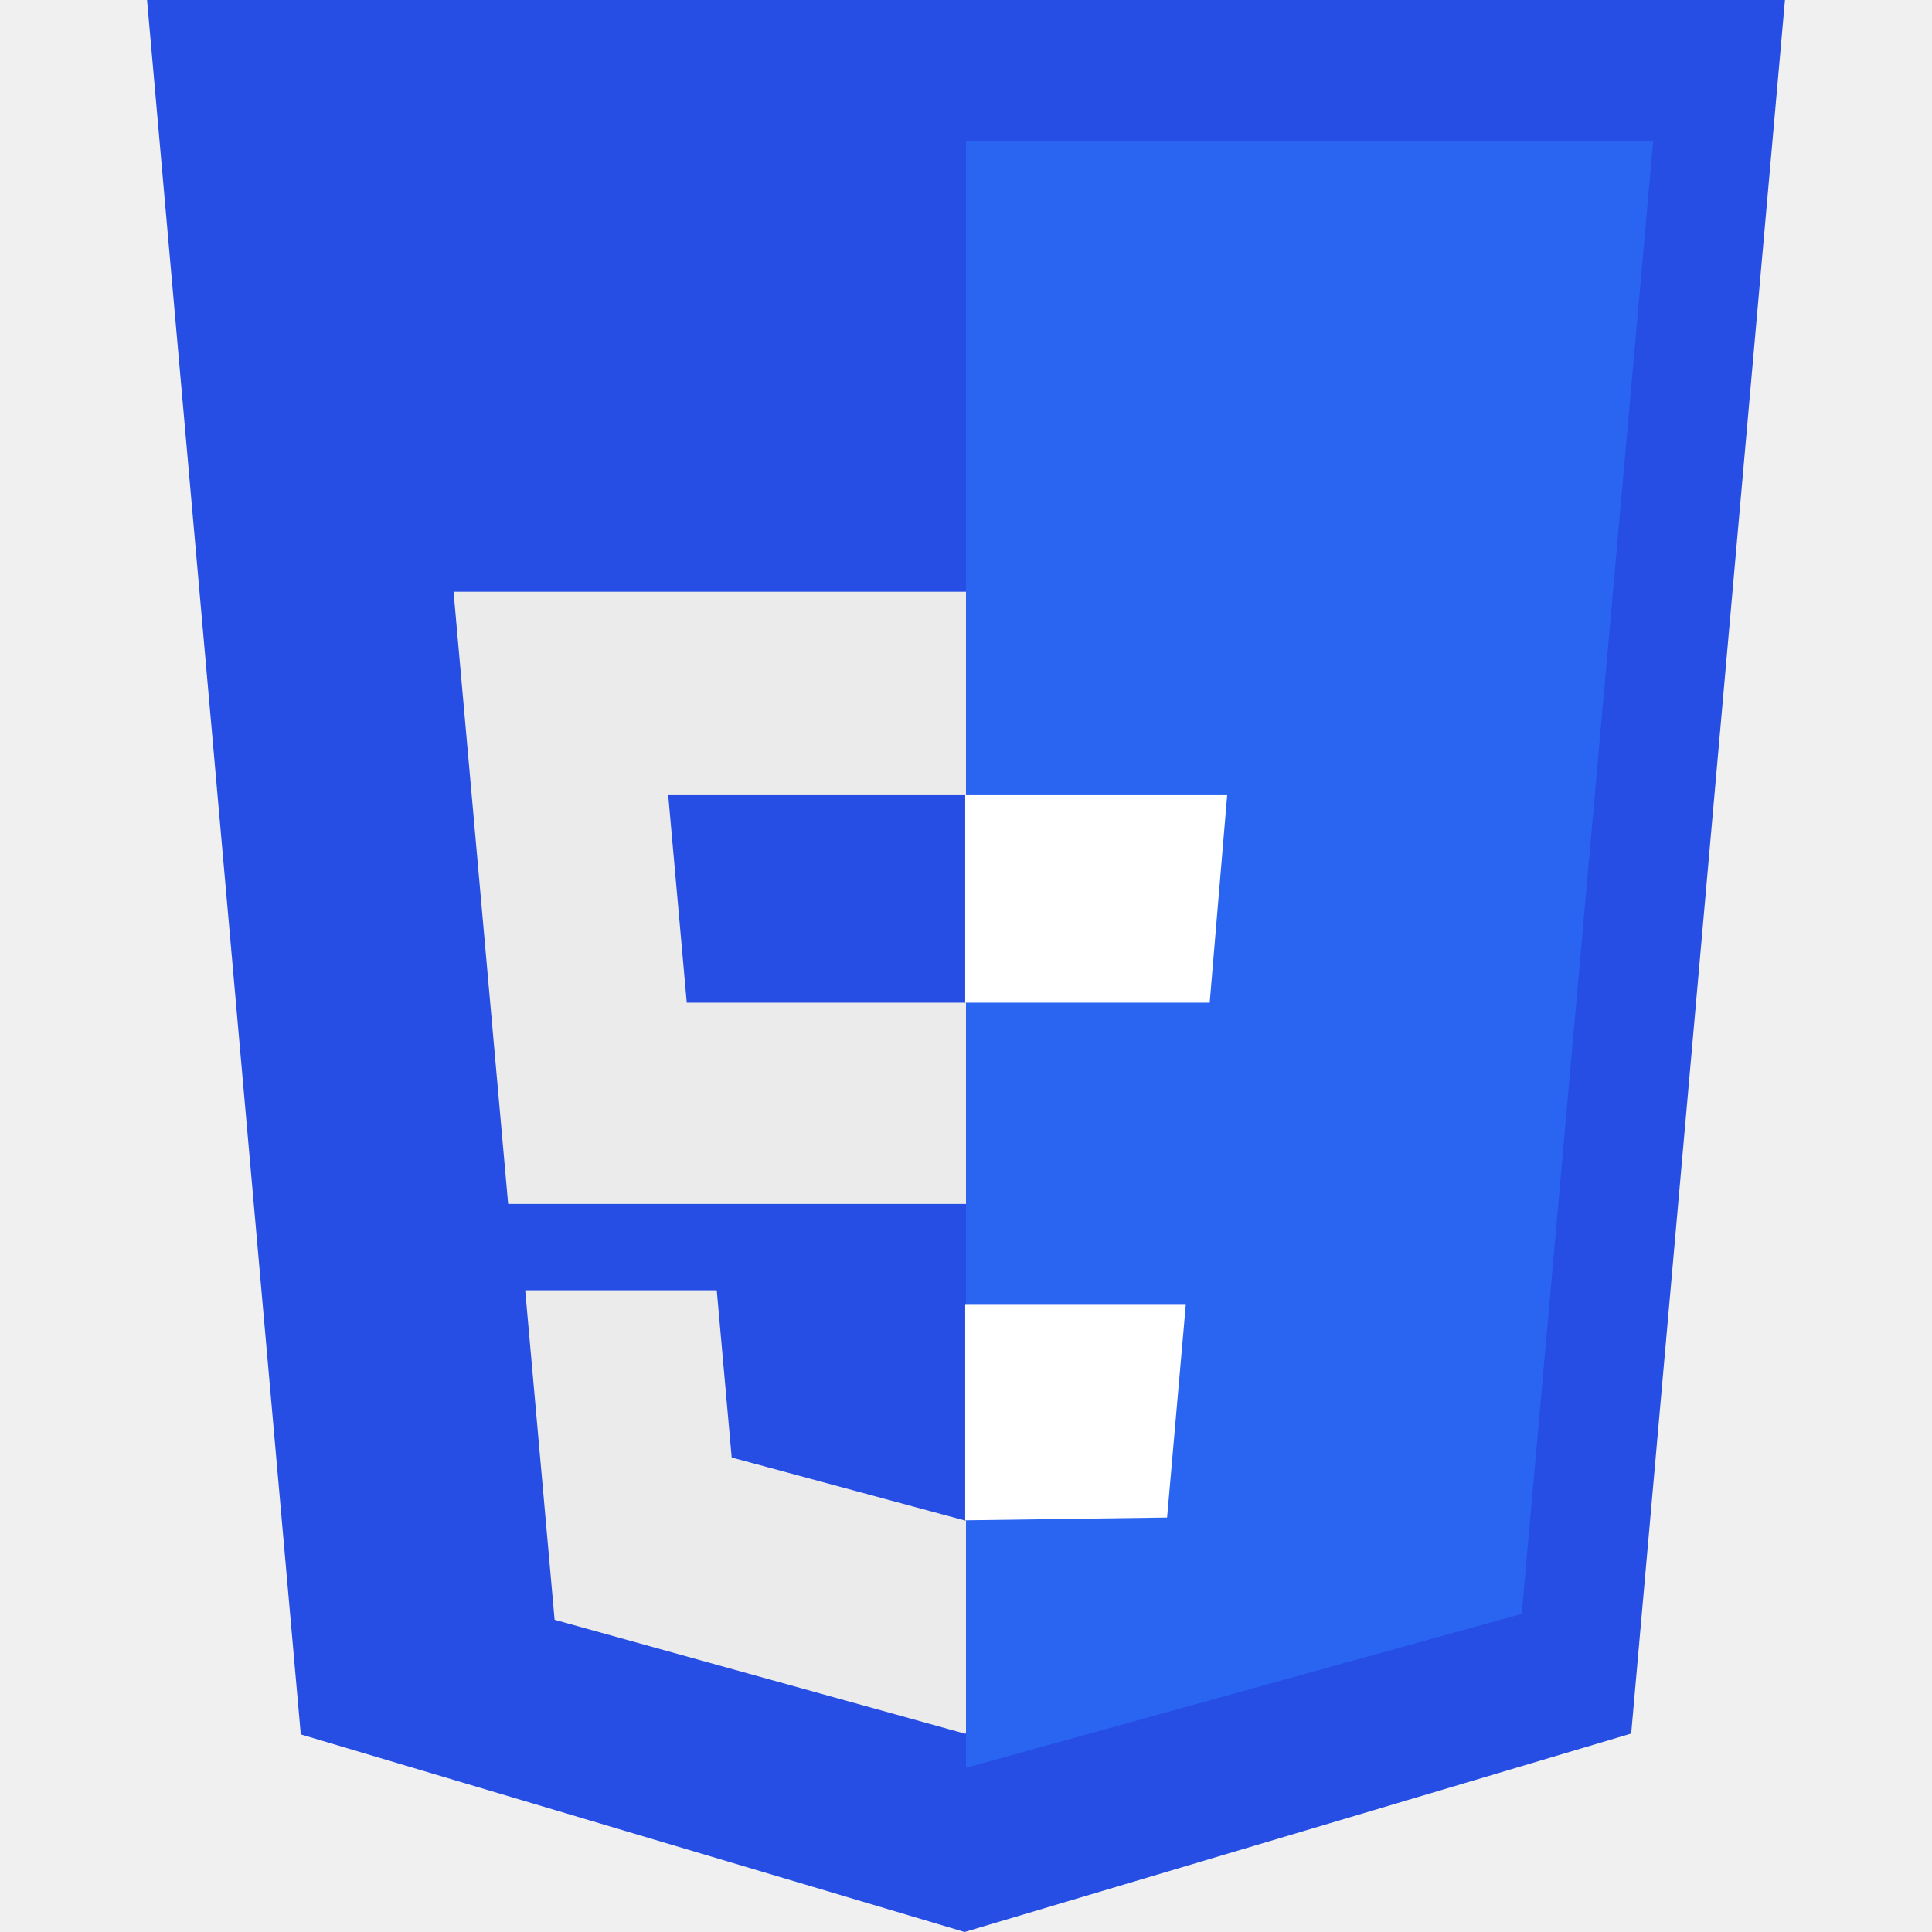
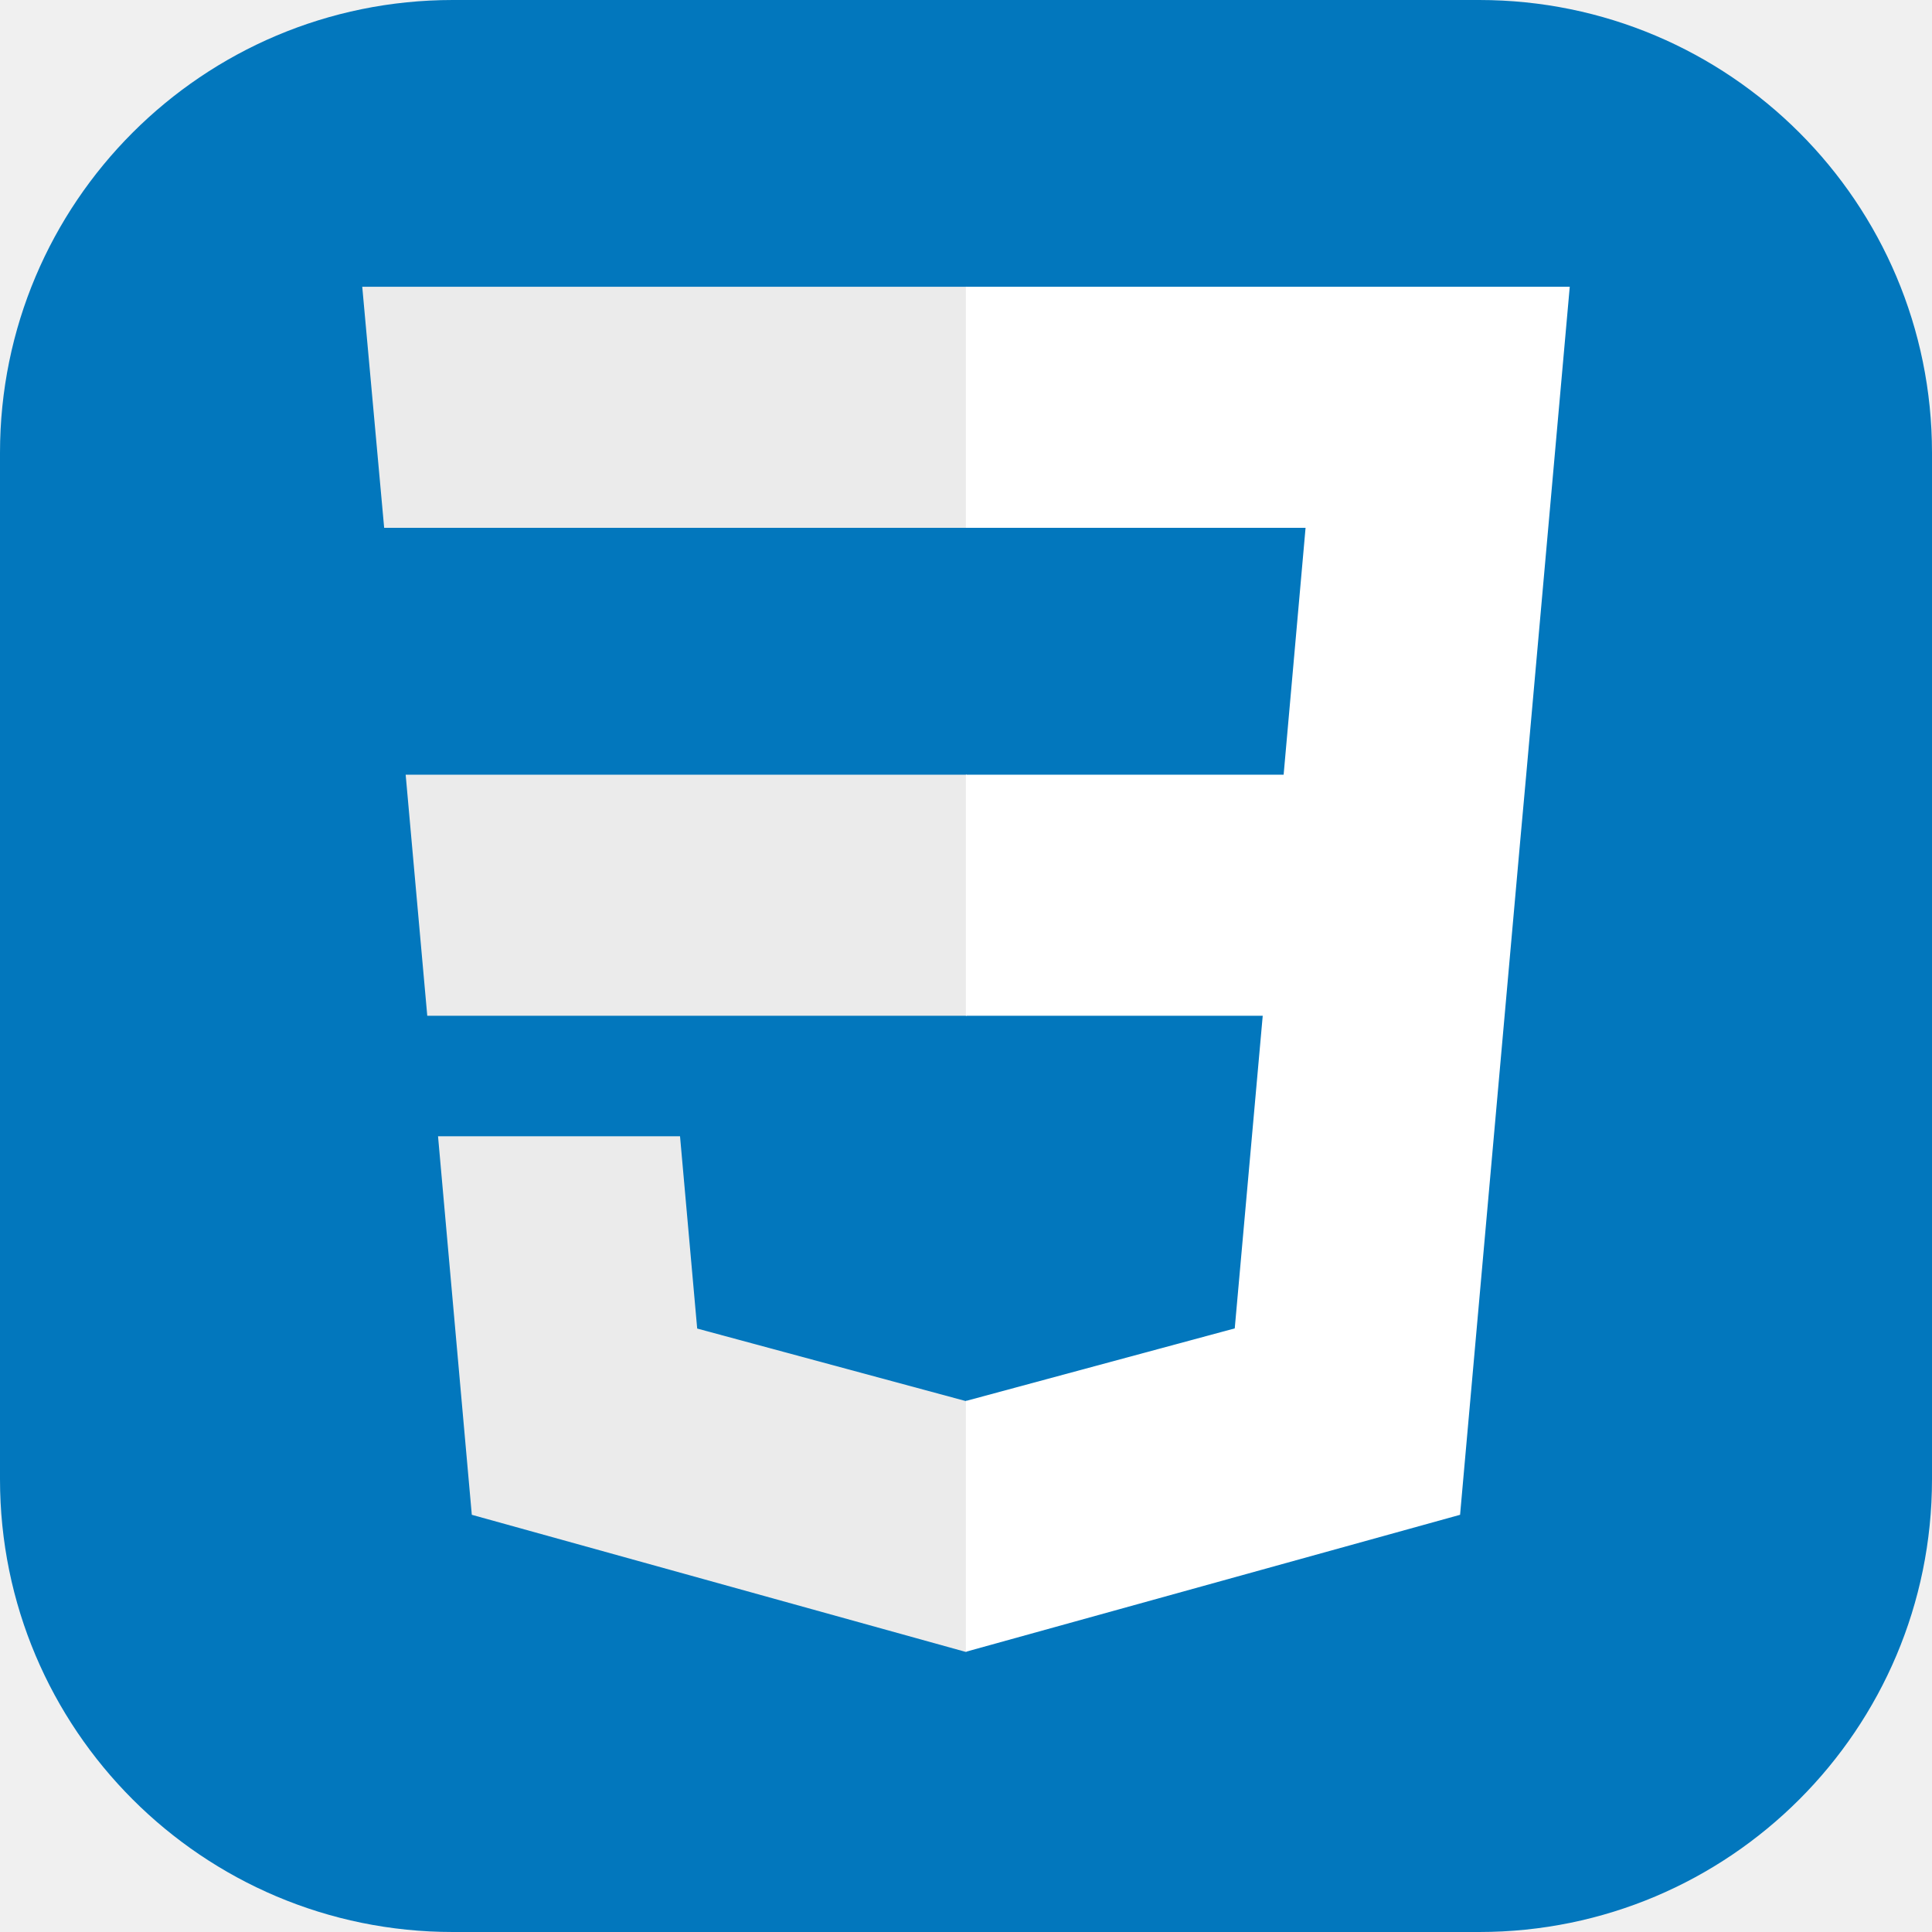
- <svg xmlns="http://www.w3.org/2000/svg" width="120" height="120" viewBox="0 0 128 128">
-   <path fill="#264DE4" d="M19.928 114.908 9.742 0h108.516l-10.188 114.852L63.906 128" />
-   <path fill="#2965F1" d="m64 117.121 36.818-10.195 8.711-97.59H64" />
-   <path fill="#EBEBEB" d="m64 66.431H45.5l-1.229-13.75H64V39.201H30.049l.321 3.605 3.296 36.958H64zm0 34.294-.06.016-15.464-4.178-.99-11.08H34.796l1.948 21.832 27.186 7.545.07-.02z" />
-   <path fill="#FFF" d="M63.947 66.431V52.681h17.357l-1.159 13.75zm0 34.294V86.447h14.614l-1.239 14.094z" />
+ <svg xmlns="http://www.w3.org/2000/svg" width="256" height="256" viewBox="0 0 256 256" fill="none">
+   <rect width="256" height="256" rx="60" fill="#0277BD" />
+   <path d="M53.753 102.651L56.615 134.593H128.096V102.651H53.753Z" fill="#EBEBEB" />
+   <path d="M128.095 38H127.985H48L50.904 69.942H128.095V38Z" fill="#EBEBEB" />
+   <path d="M128.095 218.841V185.608L127.955 185.645L92.381 176.04L90.107 150.564H72.821H58.042L62.517 200.718L127.948 218.882L128.095 218.841Z" fill="#EBEBEB" />
+   <path d="M167.318 134.593L163.61 176.019L127.985 185.635V218.866L193.468 200.718L193.948 195.321L201.454 111.229L202.233 102.651L208 38H127.985V69.942H172.994L170.088 102.651H127.985V134.593H167.318Z" fill="white" />
</svg>
